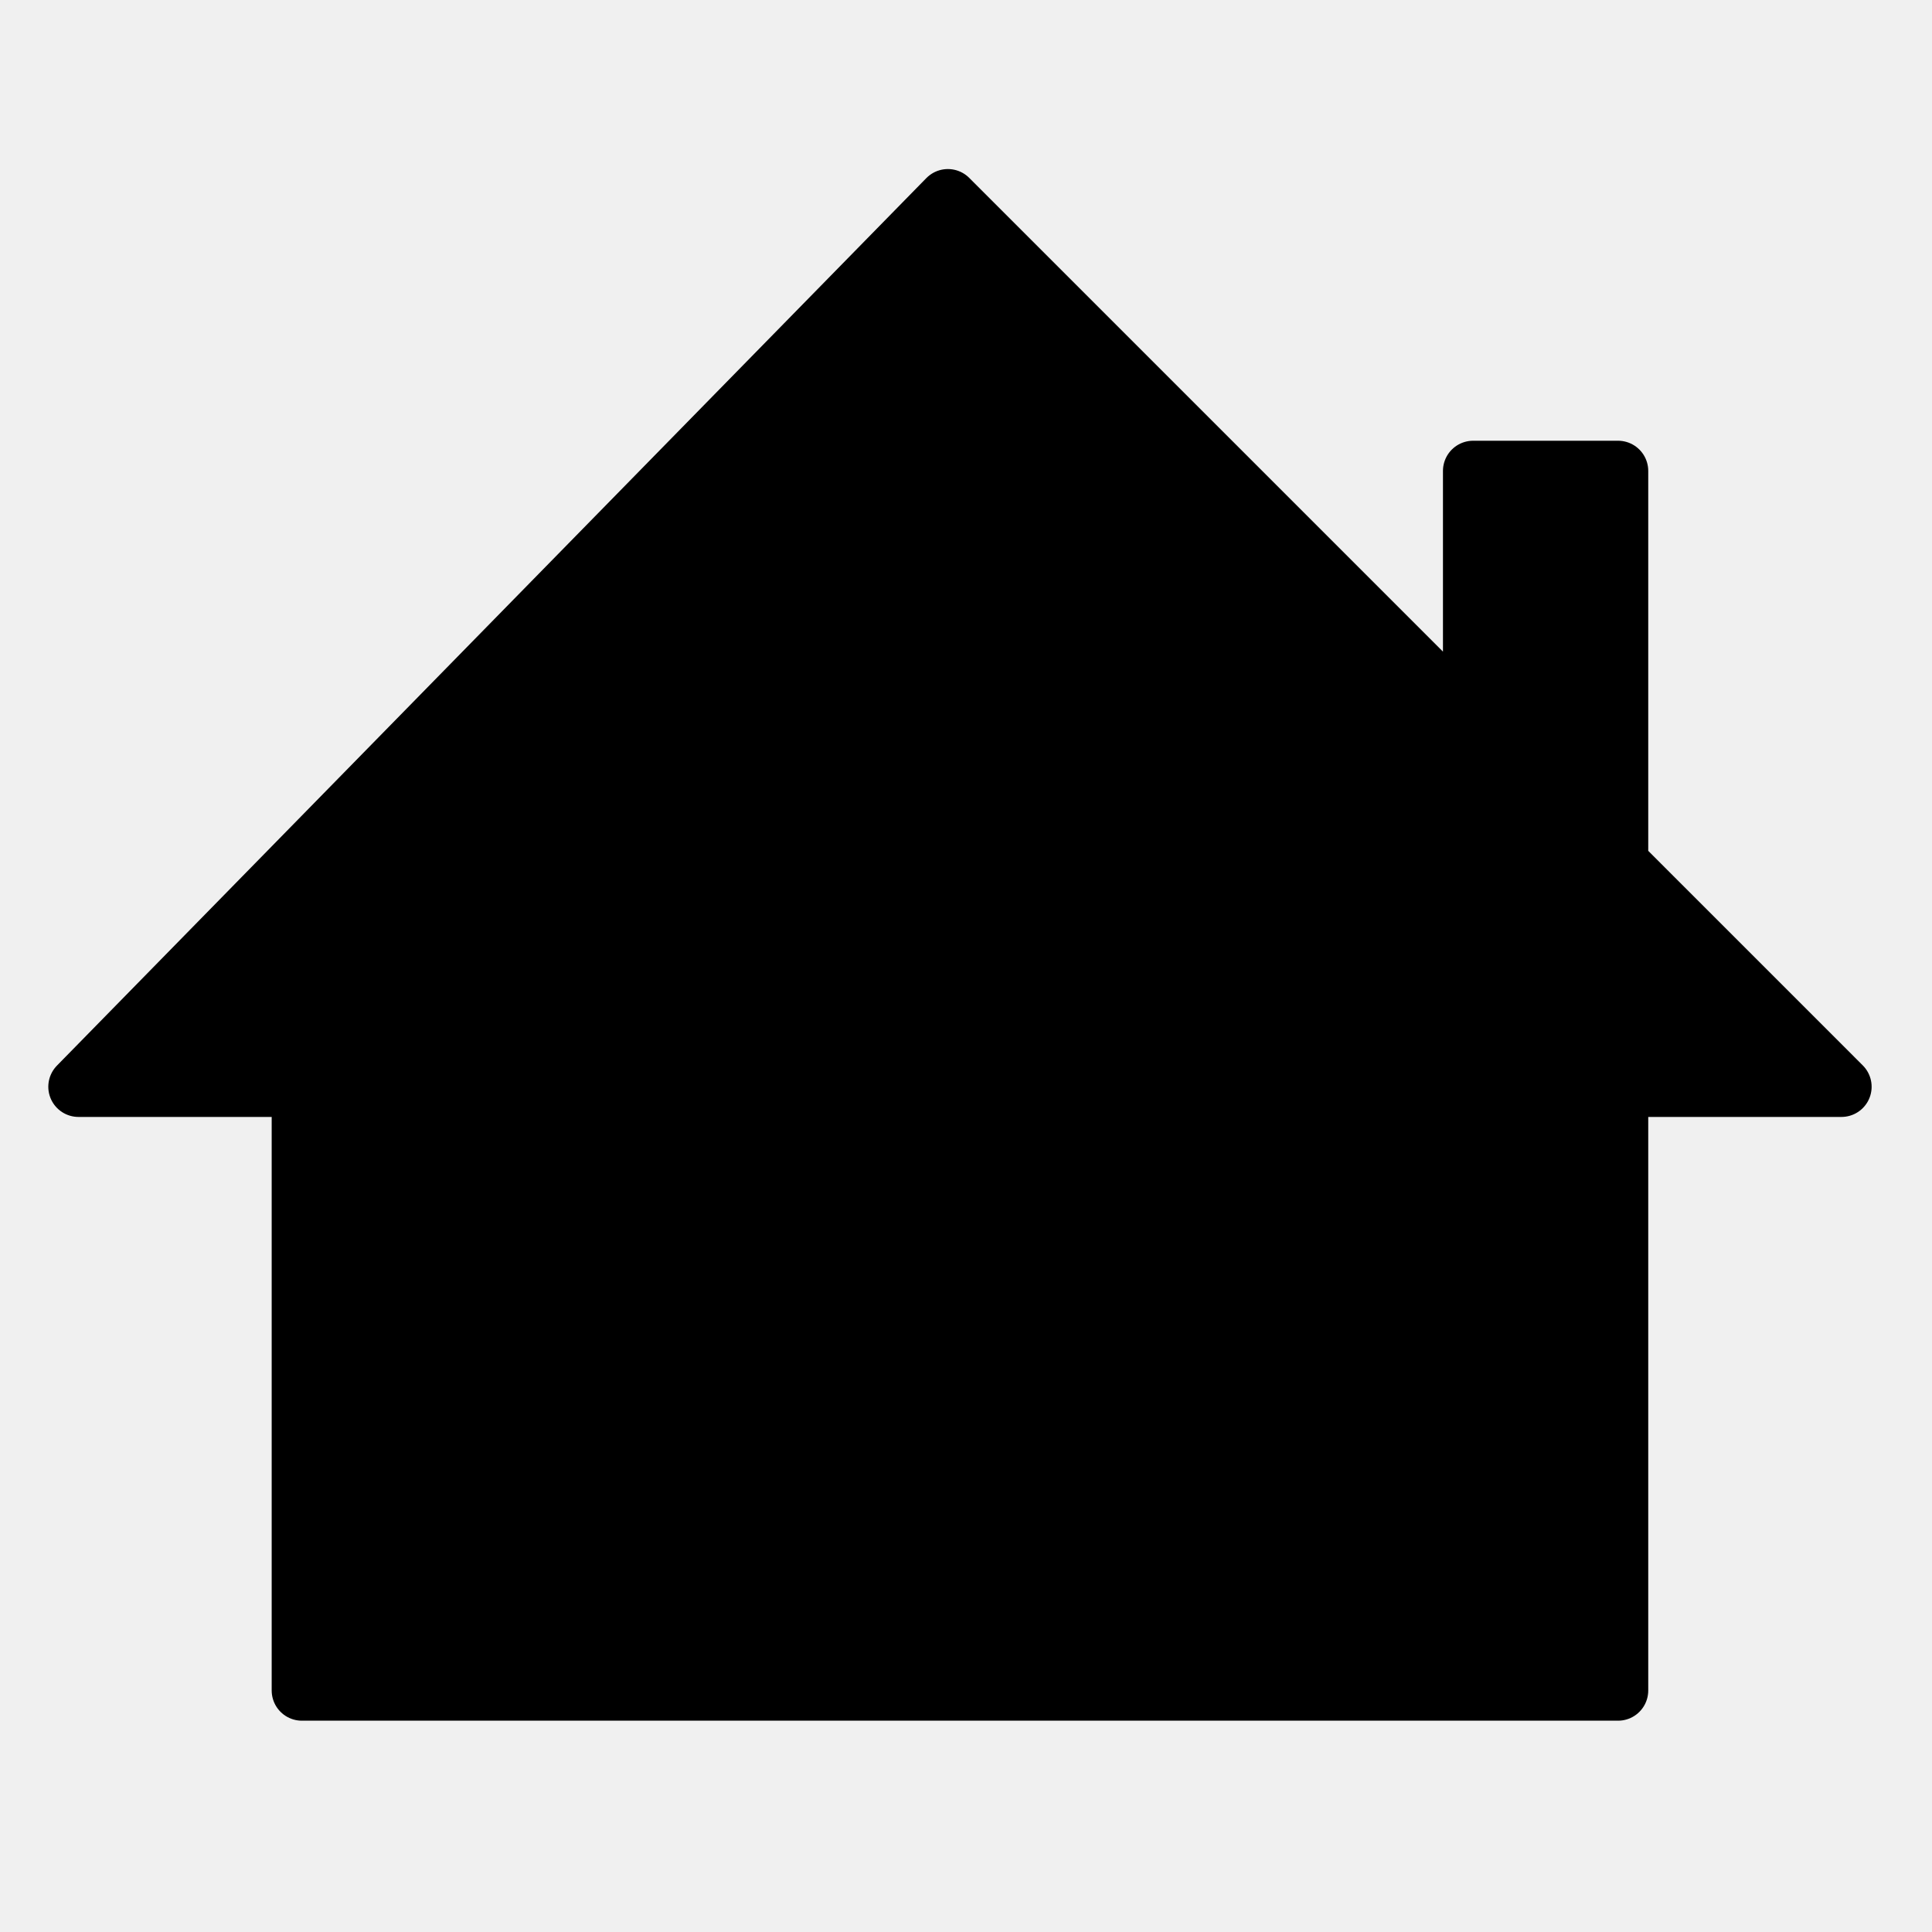
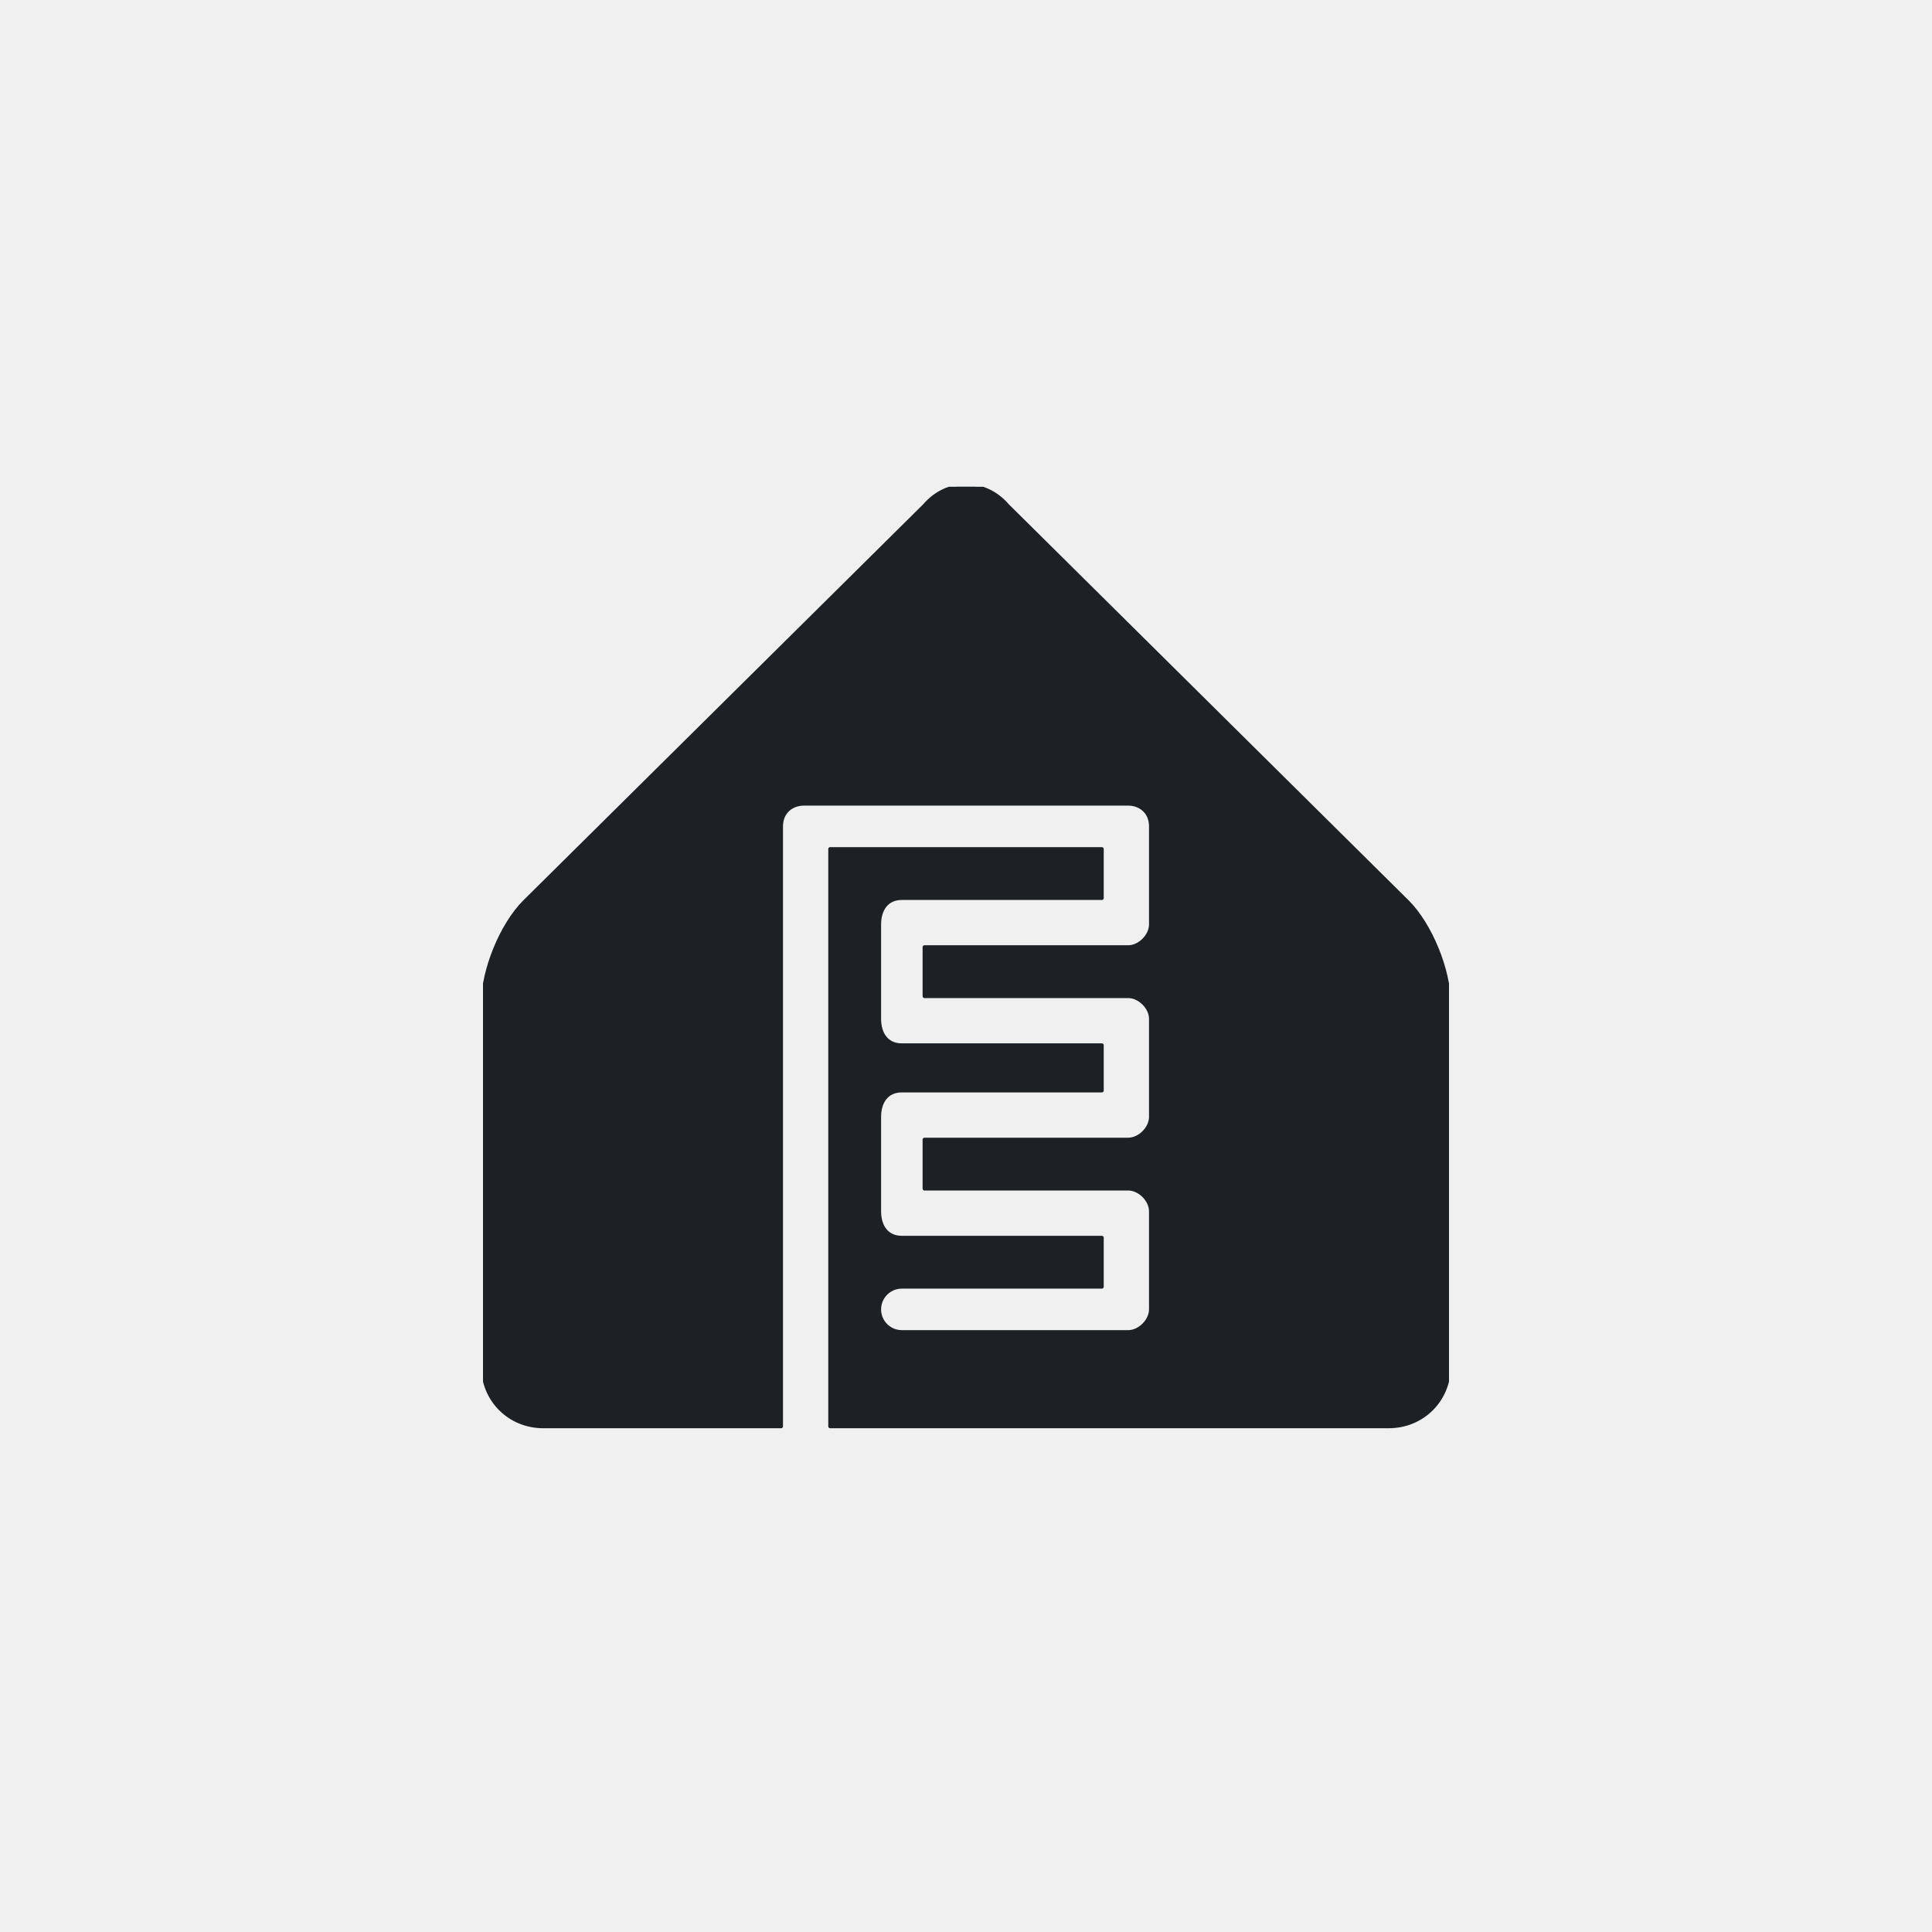
- <svg xmlns="http://www.w3.org/2000/svg" viewBox="0 0 32 32">
+ <svg xmlns="http://www.w3.org/2000/svg" fill="none" viewBox="0 0 512 512">
  <defs>
    <path id="reuse-0" fill-rule="nonzero" d="M40.5 38.32h2.87v7.75h17.25v-7.75h2.87l-2.89-2.9v-5.07h-1.8v3.28l-6.81-6.81z" class="fill-black" />
    <style>
-     path{color:#000;fill:currentColor;stroke:currentColor;stroke-linecap:round;stroke-linejoin:round}
-     @media(prefers-color-scheme:dark) {path{color:#fff}}
+     path{color:#1d2126;fill:currentColor;stroke:currentColor;stroke-linecap:round;stroke-linejoin:round}
+     @media(prefers-color-scheme:dark) {path{color:#F2F4F9}}
    </style>
  </defs>
-   <path d="M1.3 18H5v10h21.8V18h3.7l-3.7-3.7V7.8h-2.4V12l-8.7-8.7L1.3 18Z" />
+   <g clip-path="url(#a)">
+     <path d="M373 239 267 134c-6-7-16-7-22 0L139 239c-6 6-11 18-11 27v96c0 9 7 16 16 16h63V219c0-4 3-6 6-6h86c3 0 6 2 6 6v26c0 3-3 6-6 6h-54v13h54c3 0 6 3 6 6v26c0 3-3 6-6 6h-54v13h54c3 0 6 3 6 6v26c0 3-3 6-6 6h-60a6 6 0 1 1 0-12h53v-13h-53c-4 0-6-3-6-7v-25c0-4 2-7 6-7h53v-12h-53c-4 0-6-3-6-7v-25c0-4 2-7 6-7h53v-13h-72v153h148c9 0 16-7 16-16v-96c0-9-5-21-11-27Z" />
+   </g>
+   <defs>
+     <clipPath id="a">
+       <path fill="#fff" d="M128 129h256v256H128z" />
+     </clipPath>
+   </defs>
</svg>
